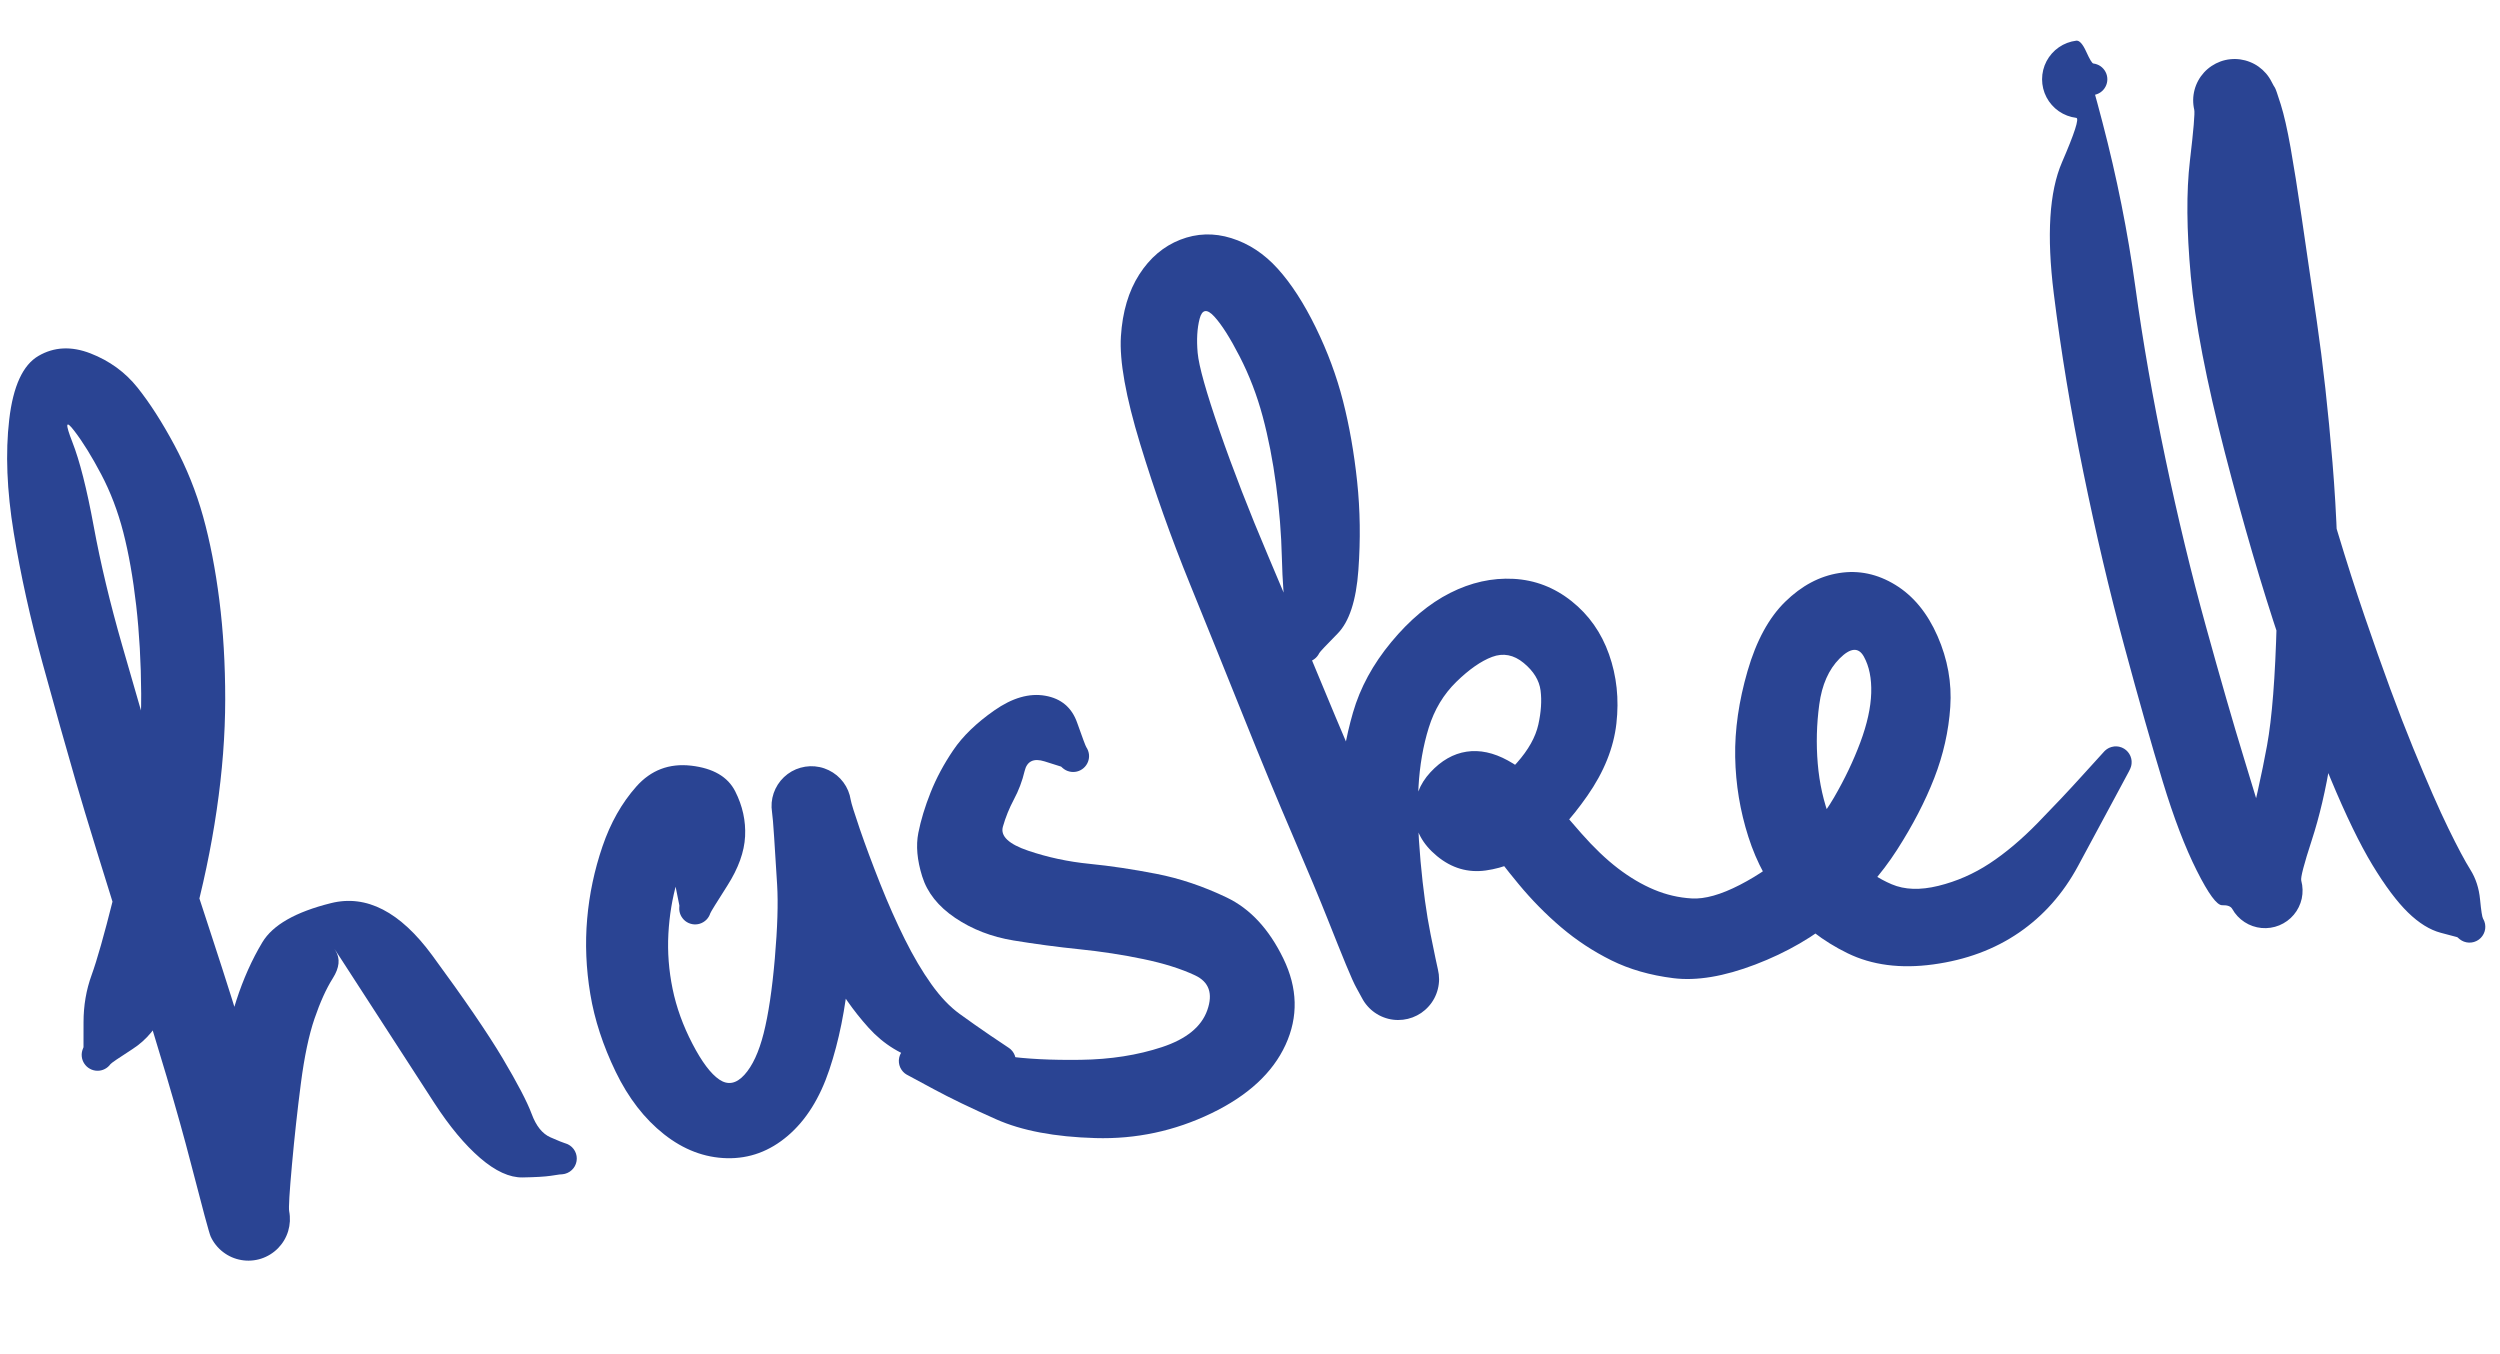
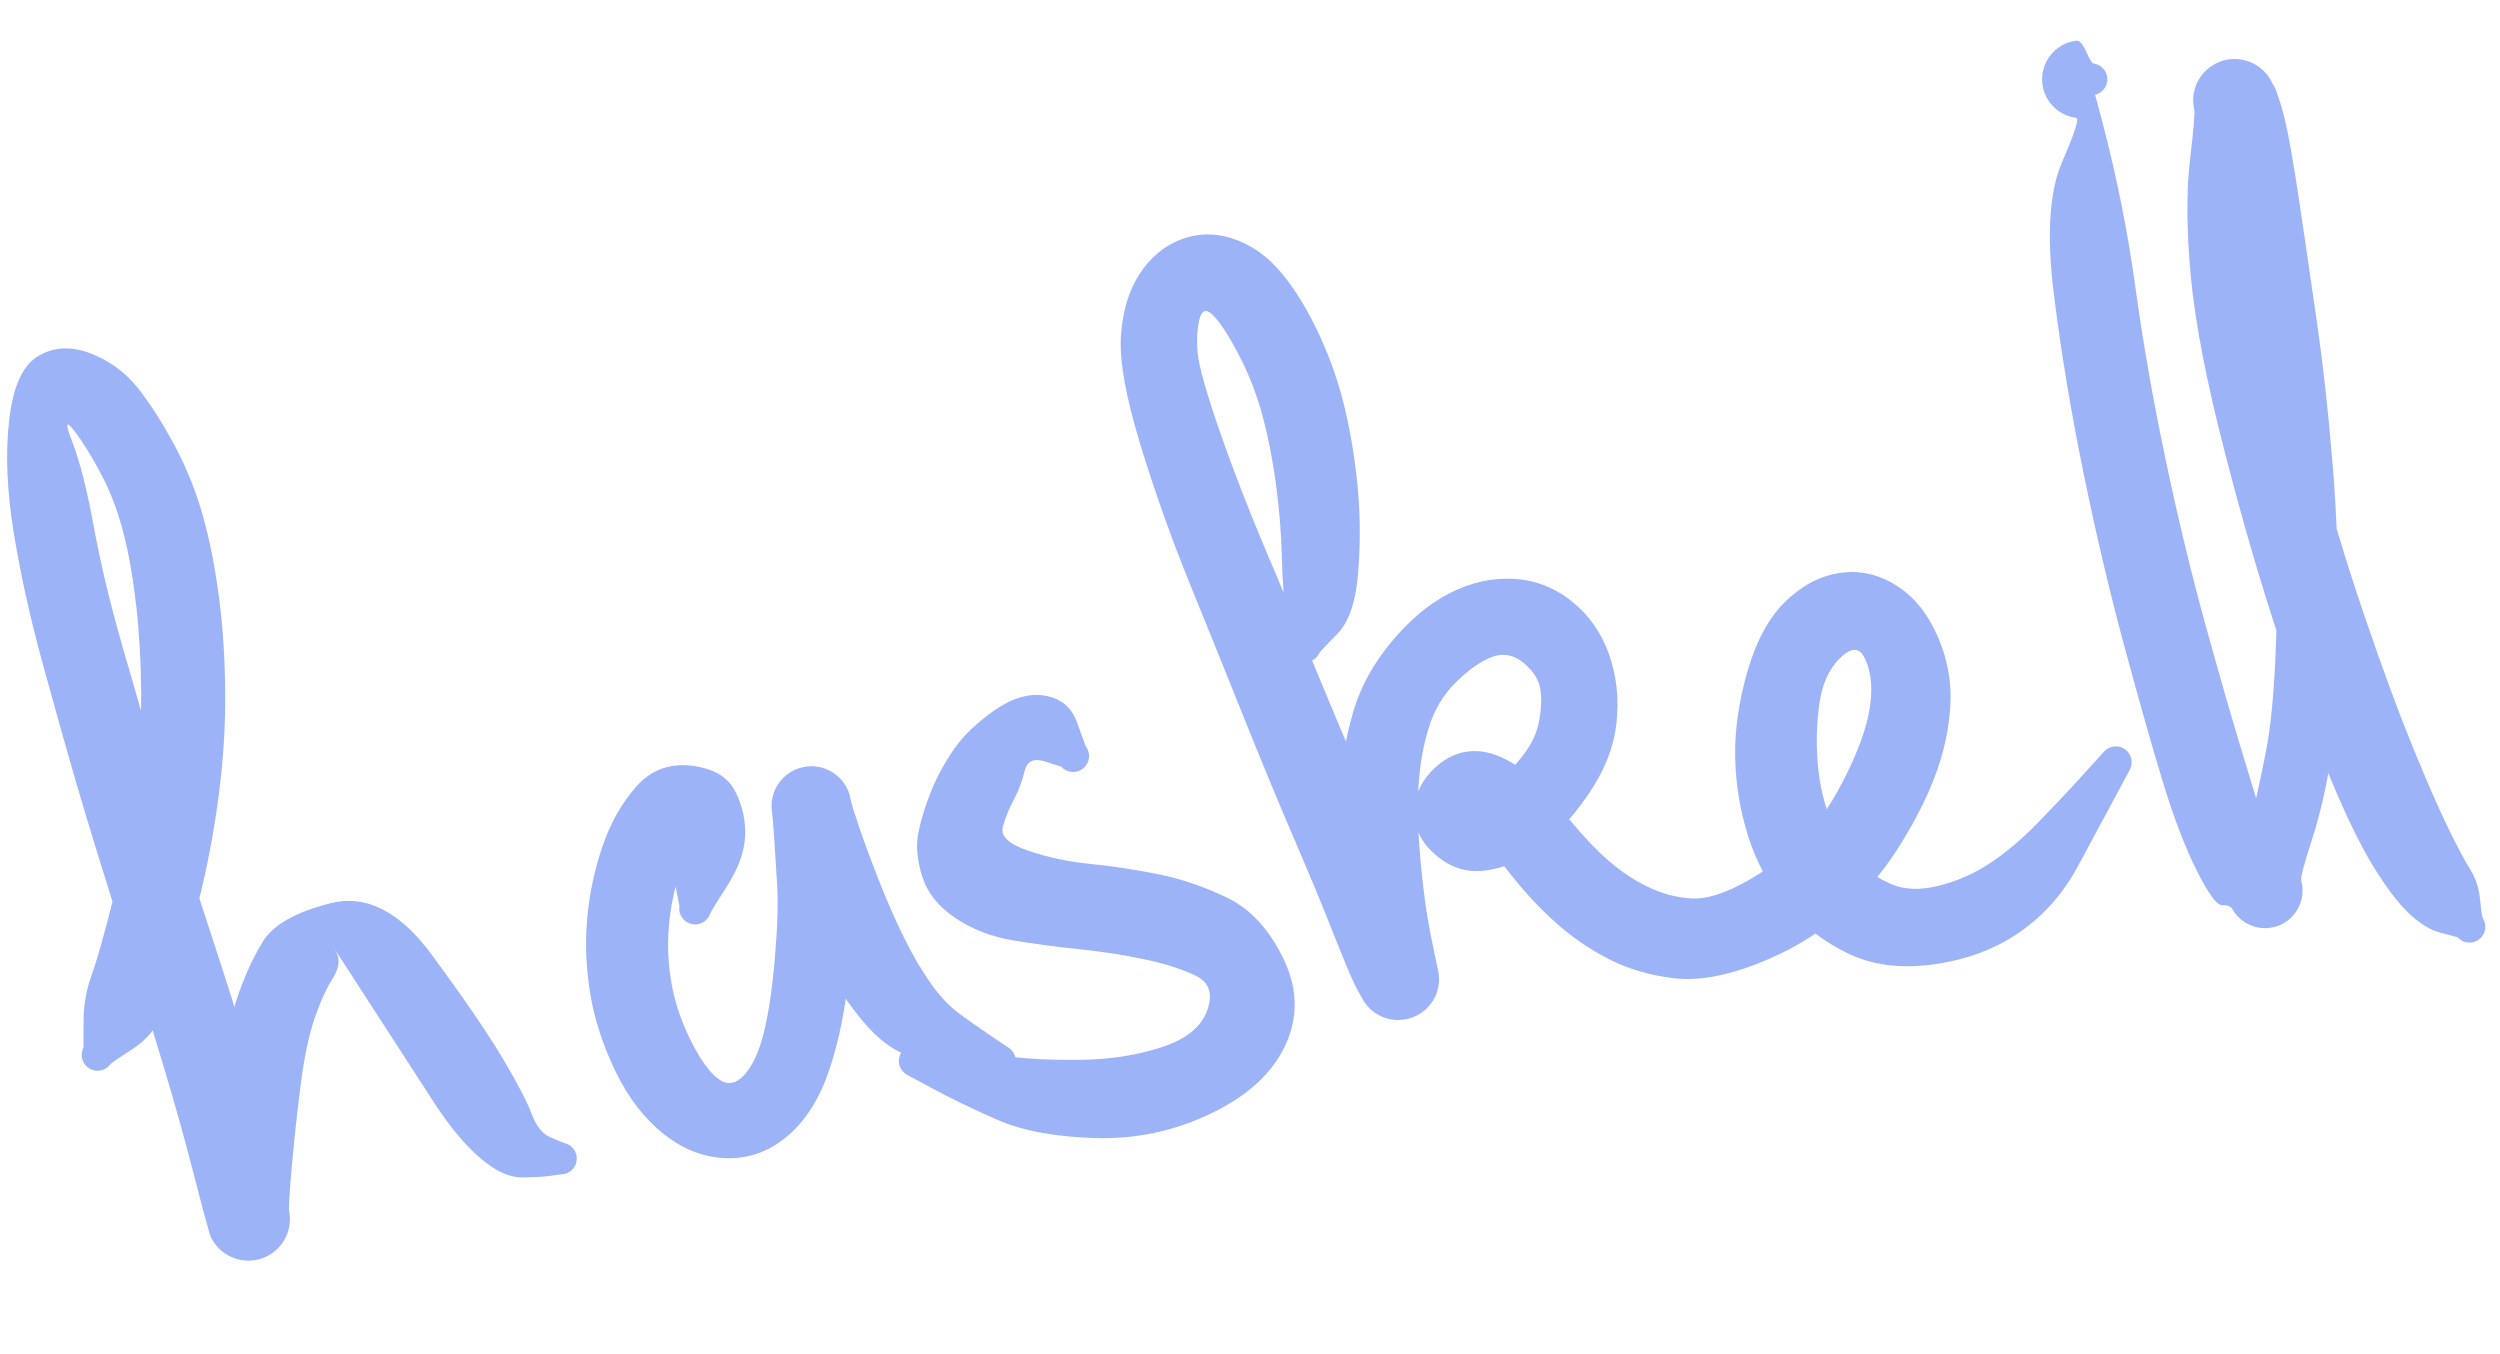
<svg xmlns="http://www.w3.org/2000/svg" version="1.1" viewBox="0 0 820 444" width="820" height="444">
  <defs>
    <style class="style-fonts">
      </style>
  </defs>
  <g transform="translate(32 346) rotate(0 65 -70)" stroke="none">
-     <path fill="#2a4493" d="M -4.61,-2.51 Q -4.61,-2.51 -4.60,-10.71 -4.60,-18.91 -1.95,-26.19 0.69,-33.46 5.08,-50.97 9.47,-68.47 11.93,-85.82 14.39,-103.16 14.31,-118.49 14.22,-133.82 12.67,-147.43 11.11,-161.04 8.44,-171.41 5.76,-181.79 1.16,-190.49 -3.42,-199.19 -7.65,-204.70 -11.87,-210.21 -8.27,-201.01 -4.66,-191.81 -1.28,-173.47 2.09,-155.14 8.08,-134.30 14.06,-113.46 18.95,-96.92 23.84,-80.38 37.59,-38.49 51.34,3.39 56.94,26.53 62.53,49.66 62.85,51.29 63.16,52.91 63.08,54.56 62.99,56.22 62.52,57.80 62.04,59.39 61.20,60.81 60.35,62.23 59.19,63.41 58.04,64.59 56.63,65.46 55.22,66.33 53.65,66.84 52.07,67.35 50.42,67.46 48.77,67.58 47.14,67.29 45.51,67.01 44.00,66.35 42.48,65.68 41.17,64.67 39.86,63.67 38.82,62.37 37.79,61.08 37.10,59.58 36.41,58.08 37.18,51.71 37.95,45.35 38.02,33.58 38.08,21.80 40.10,7.22 42.12,-7.35 45.53,-17.88 48.94,-28.42 54.06,-36.94 59.18,-45.45 76.59,-49.78 94.00,-54.10 109.76,-32.66 125.52,-11.22 132.86,1.11 140.19,13.46 142.39,19.38 144.58,25.30 148.52,27.03 152.47,28.76 153.29,28.97 154.11,29.19 154.82,29.65 155.54,30.11 156.06,30.78 156.59,31.45 156.88,32.25 157.16,33.05 157.18,33.90 157.19,34.75 156.94,35.56 156.68,36.37 156.18,37.06 155.68,37.74 154.98,38.23 154.29,38.72 153.47,38.96 152.66,39.21 151.81,39.18 150.96,39.15 150.17,38.85 149.37,38.55 148.71,38.01 148.05,37.47 147.60,36.75 147.15,36.03 146.95,35.20 146.76,34.38 146.83,33.53 146.91,32.68 147.25,31.91 147.59,31.13 148.17,30.50 148.74,29.87 149.48,29.46 150.23,29.05 151.06,28.90 151.90,28.74 152.74,28.86 153.58,28.99 154.34,29.37 155.10,29.76 155.69,30.36 156.29,30.97 156.66,31.73 157.03,32.50 157.14,33.34 157.24,34.18 157.08,35.02 156.91,35.85 156.49,36.59 156.06,37.32 155.42,37.88 154.79,38.45 154.00,38.77 153.22,39.10 152.37,39.17 151.52,39.23 151.52,39.23 151.52,39.23 148.66,39.66 145.79,40.09 139.40,40.20 133.01,40.31 125.47,33.81 117.93,27.30 110.47,15.81 103.01,4.32 89.37,-16.78 75.73,-37.90 78.08,-34.11 80.43,-30.32 77.17,-25.15 73.92,-19.99 71.15,-11.86 68.38,-3.74 66.69,9.34 64.99,22.43 63.76,36.05 62.53,49.66 62.85,51.29 63.16,52.91 63.08,54.56 62.99,56.22 62.52,57.80 62.04,59.38 61.20,60.81 60.35,62.23 59.20,63.41 58.04,64.59 56.63,65.46 55.22,66.33 53.65,66.84 52.07,67.35 50.42,67.46 48.77,67.58 47.14,67.29 45.51,67.01 44.00,66.35 42.48,65.68 41.17,64.67 39.86,63.67 38.83,62.37 37.79,61.08 37.10,59.58 36.41,58.08 30.47,35.05 24.54,12.01 11.15,-30.36 -2.23,-72.75 -7.07,-89.46 -11.92,-106.17 -18.01,-128.37 -24.11,-150.58 -27.50,-171.30 -30.89,-192.02 -28.97,-208.42 -27.05,-224.82 -19.37,-229.27 -11.70,-233.73 -2.32,-230.09 7.05,-226.44 13.10,-218.87 19.14,-211.30 25.18,-200.05 31.22,-188.79 34.62,-176.56 38.02,-164.33 39.95,-149.12 41.88,-133.90 41.87,-116.57 41.86,-99.24 39.08,-80.34 36.31,-61.44 31.09,-42.36 25.86,-23.28 22.13,-14.83 18.40,-6.38 11.50,-1.93 4.61,2.51 4.24,3.03 3.87,3.54 3.39,3.95 2.91,4.37 2.34,4.65 1.78,4.94 1.16,5.08 0.54,5.22 -0.08,5.21 -0.71,5.20 -1.32,5.04 -1.94,4.88 -2.49,4.57 -3.05,4.27 -3.52,3.84 -3.98,3.41 -4.33,2.89 -4.69,2.36 -4.90,1.77 -5.12,1.17 -5.18,0.54 -5.25,-0.08 -5.16,-0.71 -5.07,-1.33 -4.84,-1.92 -4.61,-2.51 -4.61,-2.51 L -4.61,-2.51 Z" />
+     <path fill="#9db3f7" d="M -4.61,-2.51 Q -4.61,-2.51 -4.60,-10.71 -4.60,-18.91 -1.95,-26.19 0.69,-33.46 5.08,-50.97 9.47,-68.47 11.93,-85.82 14.39,-103.16 14.31,-118.49 14.22,-133.82 12.67,-147.43 11.11,-161.04 8.44,-171.41 5.76,-181.79 1.16,-190.49 -3.42,-199.19 -7.65,-204.70 -11.87,-210.21 -8.27,-201.01 -4.66,-191.81 -1.28,-173.47 2.09,-155.14 8.08,-134.30 14.06,-113.46 18.95,-96.92 23.84,-80.38 37.59,-38.49 51.34,3.39 56.94,26.53 62.53,49.66 62.85,51.29 63.16,52.91 63.08,54.56 62.99,56.22 62.52,57.80 62.04,59.39 61.20,60.81 60.35,62.23 59.19,63.41 58.04,64.59 56.63,65.46 55.22,66.33 53.65,66.84 52.07,67.35 50.42,67.46 48.77,67.58 47.14,67.29 45.51,67.01 44.00,66.35 42.48,65.68 41.17,64.67 39.86,63.67 38.82,62.37 37.79,61.08 37.10,59.58 36.41,58.08 37.18,51.71 37.95,45.35 38.02,33.58 38.08,21.80 40.10,7.22 42.12,-7.35 45.53,-17.88 48.94,-28.42 54.06,-36.94 59.18,-45.45 76.59,-49.78 94.00,-54.10 109.76,-32.66 125.52,-11.22 132.86,1.11 140.19,13.46 142.39,19.38 144.58,25.30 148.52,27.03 152.47,28.76 153.29,28.97 154.11,29.19 154.82,29.65 155.54,30.11 156.06,30.78 156.59,31.45 156.88,32.25 157.16,33.05 157.18,33.90 157.19,34.75 156.94,35.56 156.68,36.37 156.18,37.06 155.68,37.74 154.98,38.23 154.29,38.72 153.47,38.96 152.66,39.21 151.81,39.18 150.96,39.15 150.17,38.85 149.37,38.55 148.71,38.01 148.05,37.47 147.60,36.75 147.15,36.03 146.95,35.20 146.76,34.38 146.83,33.53 146.91,32.68 147.25,31.91 147.59,31.13 148.17,30.50 148.74,29.87 149.48,29.46 150.23,29.05 151.06,28.90 151.90,28.74 152.74,28.86 153.58,28.99 154.34,29.37 155.10,29.76 155.69,30.36 156.29,30.97 156.66,31.73 157.03,32.50 157.14,33.34 157.24,34.18 157.08,35.02 156.91,35.85 156.49,36.59 156.06,37.32 155.42,37.88 154.79,38.45 154.00,38.77 153.22,39.10 152.37,39.17 151.52,39.23 151.52,39.23 151.52,39.23 148.66,39.66 145.79,40.09 139.40,40.20 133.01,40.31 125.47,33.81 117.93,27.30 110.47,15.81 103.01,4.32 89.37,-16.78 75.73,-37.90 78.08,-34.11 80.43,-30.32 77.17,-25.15 73.92,-19.99 71.15,-11.86 68.38,-3.74 66.69,9.34 64.99,22.43 63.76,36.05 62.53,49.66 62.85,51.29 63.16,52.91 63.08,54.56 62.99,56.22 62.52,57.80 62.04,59.38 61.20,60.81 60.35,62.23 59.20,63.41 58.04,64.59 56.63,65.46 55.22,66.33 53.65,66.84 52.07,67.35 50.42,67.46 48.77,67.58 47.14,67.29 45.51,67.01 44.00,66.35 42.48,65.68 41.17,64.67 39.86,63.67 38.83,62.37 37.79,61.08 37.10,59.58 36.41,58.08 30.47,35.05 24.54,12.01 11.15,-30.36 -2.23,-72.75 -7.07,-89.46 -11.92,-106.17 -18.01,-128.37 -24.11,-150.58 -27.50,-171.30 -30.89,-192.02 -28.97,-208.42 -27.05,-224.82 -19.37,-229.27 -11.70,-233.73 -2.32,-230.09 7.05,-226.44 13.10,-218.87 19.14,-211.30 25.18,-200.05 31.22,-188.79 34.62,-176.56 38.02,-164.33 39.95,-149.12 41.88,-133.90 41.87,-116.57 41.86,-99.24 39.08,-80.34 36.31,-61.44 31.09,-42.36 25.86,-23.28 22.13,-14.83 18.40,-6.38 11.50,-1.93 4.61,2.51 4.24,3.03 3.87,3.54 3.39,3.95 2.91,4.37 2.34,4.65 1.78,4.94 1.16,5.08 0.54,5.22 -0.08,5.21 -0.71,5.20 -1.32,5.04 -1.94,4.88 -2.49,4.57 -3.05,4.27 -3.52,3.84 -3.98,3.41 -4.33,2.89 -4.69,2.36 -4.90,1.77 -5.12,1.17 -5.18,0.54 -5.25,-0.08 -5.16,-0.71 -5.07,-1.33 -4.84,-1.92 -4.61,-2.51 -4.61,-2.51 L -4.61,-2.51 Z" />
  </g>
  <g transform="translate(228 298) rotate(0 37 18)" stroke="none">
-     <path fill="#2a4493" d="M -5.16,-0.96 Q -5.16,-0.96 -7.14,-10.84 -9.11,-20.72 -9.18,-25.54 -9.24,-30.36 -4.12,-29.96 0.98,-29.55 -1.29,-23.34 -3.57,-17.14 -5.93,-8.89 -8.29,-0.63 -8.77,8.32 -9.25,17.28 -7.39,26.35 -5.53,35.42 -0.89,44.35 3.74,53.27 7.95,56.11 12.17,58.94 16.15,54.56 20.14,50.18 22.48,40.92 24.82,31.67 26.14,16.44 27.45,1.22 26.90,-7.77 26.35,-16.76 25.92,-23.36 25.49,-29.96 25.23,-31.57 24.98,-33.17 25.11,-34.75 25.25,-36.33 25.76,-37.84 26.28,-39.34 27.13,-40.67 27.99,-42.01 29.14,-43.10 30.29,-44.19 31.67,-44.98 33.05,-45.76 34.58,-46.19 36.11,-46.62 37.69,-46.68 39.28,-46.73 40.83,-46.40 42.39,-46.07 43.81,-45.38 45.24,-44.69 46.47,-43.68 47.69,-42.67 48.63,-41.39 49.58,-40.12 50.19,-38.66 50.80,-37.19 51.04,-35.62 51.29,-34.06 54.02,-26.07 56.76,-18.09 60.67,-8.22 64.58,1.63 68.79,10.09 73.00,18.54 77.47,24.80 81.94,31.07 86.75,34.55 91.55,38.03 96.75,41.58 101.95,45.12 102.68,45.56 103.41,46.00 103.95,46.65 104.50,47.30 104.82,48.09 105.13,48.88 105.17,49.73 105.22,50.58 104.99,51.39 104.76,52.21 104.28,52.92 103.80,53.62 103.12,54.13 102.44,54.64 101.64,54.91 100.83,55.18 99.98,55.18 99.13,55.18 98.33,54.90 97.52,54.63 96.85,54.11 96.17,53.60 95.70,52.89 95.22,52.19 95.00,51.37 94.77,50.55 94.82,49.70 94.87,48.85 95.18,48.06 95.50,47.27 96.05,46.63 96.60,45.98 97.33,45.55 98.06,45.11 98.89,44.93 99.72,44.75 100.57,44.84 101.41,44.94 102.18,45.30 102.96,45.66 103.57,46.24 104.19,46.83 104.58,47.58 104.98,48.33 105.11,49.17 105.25,50.01 105.11,50.85 104.97,51.69 104.57,52.44 104.17,53.19 103.55,53.77 102.93,54.35 102.16,54.71 101.39,55.06 100.54,55.15 99.70,55.24 98.87,55.05 98.04,54.87 98.04,54.87 98.04,54.87 91.83,53.83 85.62,52.80 74.99,50.09 64.35,47.37 56.86,39.06 49.37,30.74 44.36,21.13 39.35,11.51 35.10,0.51 30.85,-10.48 27.91,-21.82 24.98,-33.17 25.11,-34.75 25.25,-36.33 25.76,-37.84 26.28,-39.34 27.13,-40.67 27.99,-42.01 29.14,-43.10 30.29,-44.19 31.67,-44.98 33.05,-45.76 34.58,-46.19 36.11,-46.62 37.69,-46.68 39.28,-46.73 40.83,-46.40 42.38,-46.07 43.81,-45.38 45.24,-44.69 46.46,-43.68 47.69,-42.67 48.63,-41.40 49.58,-40.12 50.19,-38.66 50.80,-37.19 51.04,-35.62 51.29,-34.06 51.21,-32.44 51.14,-30.83 51.15,-24.44 51.16,-18.05 51.63,-7.31 52.11,3.42 50.43,21.11 48.74,38.79 44.03,52.85 39.33,66.91 30.41,74.53 21.49,82.15 10.44,81.89 -0.60,81.63 -10.21,74.03 -19.82,66.44 -26.06,53.53 -32.30,40.62 -34.38,28.07 -36.47,15.52 -35.41,3.39 -34.36,-8.73 -30.40,-20.34 -26.45,-31.95 -19.27,-40.03 -12.10,-48.10 -1.29,-46.86 9.52,-45.61 13.15,-38.44 16.78,-31.27 16.39,-23.67 16.01,-16.07 10.59,-7.55 5.16,0.96 4.97,1.57 4.78,2.17 4.45,2.71 4.12,3.25 3.67,3.70 3.22,4.14 2.67,4.47 2.13,4.79 1.53,4.98 0.92,5.17 0.29,5.20 -0.33,5.24 -0.96,5.12 -1.58,5.00 -2.16,4.74 -2.73,4.48 -3.23,4.09 -3.73,3.69 -4.11,3.19 -4.50,2.69 -4.76,2.12 -5.02,1.54 -5.13,0.91 -5.24,0.29 -5.20,-0.33 -5.16,-0.96 -5.16,-0.96 L -5.16,-0.96 Z" />
+     <path fill="#9db3f7" d="M -5.16,-0.96 Q -5.16,-0.96 -7.14,-10.84 -9.11,-20.72 -9.18,-25.54 -9.24,-30.36 -4.12,-29.96 0.98,-29.55 -1.29,-23.34 -3.57,-17.14 -5.93,-8.89 -8.29,-0.63 -8.77,8.32 -9.25,17.28 -7.39,26.35 -5.53,35.42 -0.89,44.35 3.74,53.27 7.95,56.11 12.17,58.94 16.15,54.56 20.14,50.18 22.48,40.92 24.82,31.67 26.14,16.44 27.45,1.22 26.90,-7.77 26.35,-16.76 25.92,-23.36 25.49,-29.96 25.23,-31.57 24.98,-33.17 25.11,-34.75 25.25,-36.33 25.76,-37.84 26.28,-39.34 27.13,-40.67 27.99,-42.01 29.14,-43.10 30.29,-44.19 31.67,-44.98 33.05,-45.76 34.58,-46.19 36.11,-46.62 37.69,-46.68 39.28,-46.73 40.83,-46.40 42.39,-46.07 43.81,-45.38 45.24,-44.69 46.47,-43.68 47.69,-42.67 48.63,-41.39 49.58,-40.12 50.19,-38.66 50.80,-37.19 51.04,-35.62 51.29,-34.06 54.02,-26.07 56.76,-18.09 60.67,-8.22 64.58,1.63 68.79,10.09 73.00,18.54 77.47,24.80 81.94,31.07 86.75,34.55 91.55,38.03 96.75,41.58 101.95,45.12 102.68,45.56 103.41,46.00 103.95,46.65 104.50,47.30 104.82,48.09 105.13,48.88 105.17,49.73 105.22,50.58 104.99,51.39 104.76,52.21 104.28,52.92 103.80,53.62 103.12,54.13 102.44,54.64 101.64,54.91 100.83,55.18 99.98,55.18 99.13,55.18 98.33,54.90 97.52,54.63 96.85,54.11 96.17,53.60 95.70,52.89 95.22,52.19 95.00,51.37 94.77,50.55 94.82,49.70 94.87,48.85 95.18,48.06 95.50,47.27 96.05,46.63 96.60,45.98 97.33,45.55 98.06,45.11 98.89,44.93 99.72,44.75 100.57,44.84 101.41,44.94 102.18,45.30 102.96,45.66 103.57,46.24 104.19,46.83 104.58,47.58 104.98,48.33 105.11,49.17 105.25,50.01 105.11,50.85 104.97,51.69 104.57,52.44 104.17,53.19 103.55,53.77 102.93,54.35 102.16,54.71 101.39,55.06 100.54,55.15 99.70,55.24 98.87,55.05 98.04,54.87 98.04,54.87 98.04,54.87 91.83,53.83 85.62,52.80 74.99,50.09 64.35,47.37 56.86,39.06 49.37,30.74 44.36,21.13 39.35,11.51 35.10,0.51 30.85,-10.48 27.91,-21.82 24.98,-33.17 25.11,-34.75 25.25,-36.33 25.76,-37.84 26.28,-39.34 27.13,-40.67 27.99,-42.01 29.14,-43.10 30.29,-44.19 31.67,-44.98 33.05,-45.76 34.58,-46.19 36.11,-46.62 37.69,-46.68 39.28,-46.73 40.83,-46.40 42.38,-46.07 43.81,-45.38 45.24,-44.69 46.46,-43.68 47.69,-42.67 48.63,-41.40 49.58,-40.12 50.19,-38.66 50.80,-37.19 51.04,-35.62 51.29,-34.06 51.21,-32.44 51.14,-30.83 51.15,-24.44 51.16,-18.05 51.63,-7.31 52.11,3.42 50.43,21.11 48.74,38.79 44.03,52.85 39.33,66.91 30.41,74.53 21.49,82.15 10.44,81.89 -0.60,81.63 -10.21,74.03 -19.82,66.44 -26.06,53.53 -32.30,40.62 -34.38,28.07 -36.47,15.52 -35.41,3.39 -34.36,-8.73 -30.40,-20.34 -26.45,-31.95 -19.27,-40.03 -12.10,-48.10 -1.29,-46.86 9.52,-45.61 13.15,-38.44 16.78,-31.27 16.39,-23.67 16.01,-16.07 10.59,-7.55 5.16,0.96 4.97,1.57 4.78,2.17 4.45,2.71 4.12,3.25 3.67,3.70 3.22,4.14 2.67,4.47 2.13,4.79 1.53,4.98 0.92,5.17 0.29,5.20 -0.33,5.24 -0.96,5.12 -1.58,5.00 -2.16,4.74 -2.73,4.48 -3.23,4.09 -3.73,3.69 -4.11,3.19 -4.50,2.69 -4.76,2.12 -5.02,1.54 -5.13,0.91 -5.24,0.29 -5.20,-0.33 -5.16,-0.96 -5.16,-0.96 L -5.16,-0.96 Z" />
  </g>
  <g transform="translate(352 248) rotate(0 9 51)" stroke="none">
-     <path fill="#2a4493" d="M -3.95,3.45 Q -3.95,3.45 -9.36,1.74 -14.77,0.03 -15.93,4.92 -17.09,9.81 -19.42,14.17 -21.74,18.53 -23.05,23.15 -24.36,27.78 -14.73,31.04 -5.10,34.30 5.30,35.33 15.71,36.36 27.29,38.62 38.87,40.87 50.38,46.39 61.90,51.90 68.94,66.41 75.99,80.91 69.66,94.70 63.32,108.50 45.29,117.18 27.25,125.87 7.28,125.29 -12.69,124.72 -25.23,119.14 -37.76,113.57 -45.66,109.29 -53.55,105.01 -54.31,104.63 -55.07,104.25 -55.67,103.65 -56.27,103.05 -56.65,102.29 -57.02,101.52 -57.13,100.68 -57.25,99.84 -57.08,99.00 -56.92,98.17 -56.50,97.43 -56.08,96.69 -55.45,96.13 -54.81,95.56 -54.03,95.23 -53.25,94.89 -52.40,94.83 -51.55,94.76 -50.73,94.97 -49.91,95.18 -49.19,95.64 -48.48,96.09 -47.94,96.76 -47.41,97.42 -47.12,98.22 -46.83,99.02 -46.81,99.87 -46.79,100.72 -47.04,101.53 -47.30,102.34 -47.79,103.03 -48.29,103.72 -48.98,104.21 -49.67,104.71 -50.49,104.96 -51.30,105.20 -52.15,105.18 -53.00,105.15 -53.80,104.86 -54.59,104.56 -55.26,104.03 -55.92,103.49 -56.37,102.77 -56.83,102.06 -57.03,101.23 -57.23,100.41 -57.16,99.56 -57.09,98.71 -56.75,97.93 -56.41,97.15 -55.84,96.52 -55.27,95.89 -54.53,95.47 -53.79,95.06 -52.96,94.90 -52.12,94.74 -51.28,94.86 -50.44,94.98 -50.44,94.98 -50.44,94.98 -41.51,95.91 -32.58,96.85 -22.35,98.34 -12.13,99.83 2.50,99.62 17.13,99.42 29.13,95.45 41.13,91.49 44.00,83.32 46.87,75.15 39.97,71.91 33.07,68.67 22.97,66.57 12.86,64.46 2.02,63.35 -8.82,62.24 -19.59,60.47 -30.36,58.70 -38.70,53.07 -47.05,47.43 -49.53,39.43 -52.02,31.44 -50.79,25.20 -49.56,18.96 -46.76,11.92 -43.96,4.88 -39.32,-1.96 -34.68,-8.82 -25.85,-14.99 -17.01,-21.17 -9.17,-19.80 -1.32,-18.43 1.31,-10.94 3.95,-3.45 4.31,-2.93 4.66,-2.41 4.88,-1.81 5.10,-1.22 5.18,-0.59 5.25,0.03 5.17,0.66 5.09,1.28 4.86,1.87 4.63,2.47 4.27,2.98 3.91,3.50 3.43,3.92 2.95,4.34 2.39,4.63 1.83,4.92 1.21,5.07 0.60,5.21 -0.03,5.21 -0.66,5.21 -1.27,5.05 -1.89,4.90 -2.45,4.60 -3.01,4.30 -3.48,3.88 -3.95,3.45 -3.95,3.45 L -3.95,3.45 Z" />
+     <path fill="#9db3f7" d="M -3.95,3.45 Q -3.95,3.45 -9.36,1.74 -14.77,0.03 -15.93,4.92 -17.09,9.81 -19.42,14.17 -21.74,18.53 -23.05,23.15 -24.36,27.78 -14.73,31.04 -5.10,34.30 5.30,35.33 15.71,36.36 27.29,38.62 38.87,40.87 50.38,46.39 61.90,51.90 68.94,66.41 75.99,80.91 69.66,94.70 63.32,108.50 45.29,117.18 27.25,125.87 7.28,125.29 -12.69,124.72 -25.23,119.14 -37.76,113.57 -45.66,109.29 -53.55,105.01 -54.31,104.63 -55.07,104.25 -55.67,103.65 -56.27,103.05 -56.65,102.29 -57.02,101.52 -57.13,100.68 -57.25,99.84 -57.08,99.00 -56.92,98.17 -56.50,97.43 -56.08,96.69 -55.45,96.13 -54.81,95.56 -54.03,95.23 -53.25,94.89 -52.40,94.83 -51.55,94.76 -50.73,94.97 -49.91,95.18 -49.19,95.64 -48.48,96.09 -47.94,96.76 -47.41,97.42 -47.12,98.22 -46.83,99.02 -46.81,99.87 -46.79,100.72 -47.04,101.53 -47.30,102.34 -47.79,103.03 -48.29,103.72 -48.98,104.21 -49.67,104.71 -50.49,104.96 -51.30,105.20 -52.15,105.18 -53.00,105.15 -53.80,104.86 -54.59,104.56 -55.26,104.03 -55.92,103.49 -56.37,102.77 -56.83,102.06 -57.03,101.23 -57.23,100.41 -57.16,99.56 -57.09,98.71 -56.75,97.93 -56.41,97.15 -55.84,96.52 -55.27,95.89 -54.53,95.47 -53.79,95.06 -52.96,94.90 -52.12,94.74 -51.28,94.86 -50.44,94.98 -50.44,94.98 -50.44,94.98 -41.51,95.91 -32.58,96.85 -22.35,98.34 -12.13,99.83 2.50,99.62 17.13,99.42 29.13,95.45 41.13,91.49 44.00,83.32 46.87,75.15 39.97,71.91 33.07,68.67 22.97,66.57 12.86,64.46 2.02,63.35 -8.82,62.24 -19.59,60.47 -30.36,58.70 -38.70,53.07 -47.05,47.43 -49.53,39.43 -52.02,31.44 -50.79,25.20 -49.56,18.96 -46.76,11.92 -43.96,4.88 -39.32,-1.96 -34.68,-8.82 -25.85,-14.99 -17.01,-21.17 -9.17,-19.80 -1.32,-18.43 1.31,-10.94 3.95,-3.45 4.31,-2.93 4.66,-2.41 4.88,-1.81 5.10,-1.22 5.18,-0.59 5.25,0.03 5.17,0.66 5.09,1.28 4.86,1.87 4.63,2.47 4.27,2.98 3.91,3.50 3.43,3.92 2.95,4.34 2.39,4.63 1.83,4.92 1.21,5.07 0.60,5.21 -0.03,5.21 -0.66,5.21 -1.27,5.05 -1.89,4.90 -2.45,4.60 -3.01,4.30 -3.48,3.88 -3.95,3.45 -3.95,3.45 L -3.95,3.45 Z" />
  </g>
  <g transform="translate(428 212) rotate(0 107 -8)" stroke="none">
-     <path fill="#2a4493" d="M -4.98,-1.66 Q -4.98,-1.66 -6.12,-9.62 -7.26,-17.59 -7.55,-29.17 -7.83,-40.74 -9.44,-52.87 -11.05,-65.00 -13.84,-75.40 -16.63,-85.79 -21.37,-95.03 -26.11,-104.26 -29.72,-108.18 -33.32,-112.10 -34.53,-107.43 -35.74,-102.76 -35.17,-96.28 -34.59,-89.79 -27.96,-70.63 -21.32,-51.48 -12.12,-29.82 -2.91,-8.16 5.74,12.78 14.40,33.73 22.07,51.06 29.74,68.39 33.64,78.40 37.53,88.41 39.58,94.44 41.63,100.48 42.44,102.45 43.25,104.42 43.64,106.00 44.02,107.58 44.02,109.21 44.01,110.84 43.61,112.41 43.22,113.99 42.46,115.43 41.70,116.87 40.61,118.08 39.53,119.30 38.19,120.22 36.84,121.14 35.32,121.71 33.79,122.28 32.18,122.47 30.56,122.66 28.95,122.46 27.33,122.26 25.81,121.67 24.29,121.09 22.96,120.16 21.62,119.23 20.55,118.01 19.47,116.79 18.72,115.34 17.97,113.90 15.55,101.41 13.13,88.93 12.00,73.76 10.87,58.59 11.55,46.30 12.23,34.00 15.77,21.75 19.30,9.50 28.34,-1.40 37.37,-12.31 47.63,-17.51 57.89,-22.70 68.44,-22.14 78.99,-21.58 87.49,-14.81 95.99,-8.05 99.76,2.62 103.54,13.30 102.18,25.30 100.83,37.30 92.65,49.02 84.47,60.74 76.33,66.51 68.18,72.28 59.36,73.51 50.54,74.74 43.34,68.80 36.14,62.86 35.98,54.98 35.82,47.09 41.17,41.32 46.52,35.54 53.03,34.55 59.53,33.57 66.58,37.44 73.63,41.32 79.04,47.78 84.44,54.25 90.63,61.29 96.82,68.33 102.70,72.83 108.58,77.32 114.56,79.82 120.54,82.33 126.93,82.69 133.33,83.06 142.68,78.24 152.02,73.43 160.17,66.01 168.33,58.59 173.57,49.56 178.81,40.53 182.18,31.51 185.54,22.50 185.76,15.31 185.98,8.13 183.35,3.37 180.72,-1.37 175.37,4.01 170.02,9.40 168.72,19.07 167.41,28.75 168.22,38.44 169.03,48.14 172.31,56.71 175.59,65.27 180.85,70.30 186.10,75.33 192.47,78.04 198.83,80.76 207.78,78.56 216.74,76.36 224.57,71.22 232.39,66.09 240.40,57.89 248.40,49.69 255.05,42.33 261.70,34.97 262.29,34.36 262.89,33.76 263.65,33.37 264.41,32.99 265.25,32.87 266.09,32.74 266.92,32.89 267.76,33.05 268.50,33.46 269.25,33.87 269.82,34.50 270.39,35.12 270.74,35.90 271.08,36.68 271.16,37.53 271.23,38.37 271.04,39.20 270.84,40.03 270.39,40.75 269.94,41.47 269.28,42.01 268.62,42.54 267.83,42.84 267.03,43.14 266.18,43.18 265.33,43.21 264.52,42.96 263.70,42.72 263.01,42.23 262.31,41.74 261.81,41.06 261.31,40.37 261.05,39.56 260.80,38.75 260.81,37.90 260.83,37.05 261.11,36.25 261.40,35.45 261.92,34.78 262.45,34.12 263.16,33.65 263.87,33.19 264.70,32.98 265.52,32.76 266.37,32.82 267.22,32.89 268.00,33.21 268.78,33.54 269.42,34.10 270.06,34.67 270.48,35.40 270.91,36.14 271.08,36.97 271.24,37.80 271.14,38.65 271.03,39.49 270.66,40.26 270.29,41.02 270.29,41.02 270.29,41.02 265.60,49.76 260.92,58.50 253.58,72.08 246.25,85.66 234.23,93.90 222.21,102.14 206.10,104.33 189.99,106.53 177.98,100.65 165.97,94.78 157.75,85.00 149.53,75.22 145.46,62.47 141.39,49.73 141.14,36.34 140.89,22.95 145.20,8.08 149.51,-6.79 157.57,-14.65 165.62,-22.52 175.23,-24.04 184.84,-25.57 193.68,-20.16 202.52,-14.75 207.51,-3.36 212.50,8.03 211.69,19.89 210.89,31.76 206.43,43.22 201.97,54.68 194.22,66.76 186.46,78.84 174.86,88.64 163.26,98.43 147.78,104.35 132.30,110.27 120.86,108.84 109.42,107.41 100.50,102.98 91.58,98.55 84.04,92.14 76.51,85.73 70.07,77.94 63.64,70.16 60.98,66.08 58.33,62.01 56.51,56.34 54.68,50.66 59.31,47.60 63.93,44.54 69.56,38.19 75.19,31.84 76.57,25.67 77.94,19.50 77.31,14.50 76.67,9.50 71.77,5.45 66.87,1.41 61.41,3.46 55.96,5.51 49.68,11.64 43.39,17.78 40.63,26.69 37.86,35.61 37.27,46.05 36.67,56.50 37.94,70.49 39.21,84.47 41.23,94.44 43.25,104.42 43.64,106.00 44.02,107.58 44.02,109.21 44.01,110.83 43.61,112.41 43.22,113.99 42.46,115.43 41.70,116.87 40.61,118.08 39.53,119.30 38.19,120.22 36.84,121.14 35.32,121.71 33.80,122.28 32.18,122.47 30.56,122.66 28.95,122.46 27.33,122.26 25.81,121.67 24.29,121.09 22.96,120.16 21.62,119.23 20.55,118.01 19.47,116.79 18.72,115.34 17.97,113.90 16.91,112.03 15.85,110.16 13.50,104.46 11.15,98.76 7.39,89.27 3.63,79.78 -3.98,62.05 -11.61,44.32 -20.00,23.37 -28.40,2.43 -37.67,-20.37 -46.95,-43.17 -54.03,-66.40 -61.11,-89.63 -60.34,-101.70 -59.57,-113.77 -54.33,-121.96 -49.09,-130.14 -40.91,-133.36 -32.72,-136.57 -24.12,-133.89 -15.53,-131.21 -8.89,-123.85 -2.26,-116.50 3.56,-104.61 9.38,-92.71 12.51,-80.46 15.64,-68.20 17.14,-54.09 18.64,-39.98 17.55,-24.99 16.46,-10.00 10.72,-4.17 4.98,1.66 4.71,2.23 4.44,2.80 4.04,3.29 3.64,3.78 3.13,4.16 2.62,4.54 2.04,4.79 1.46,5.04 0.83,5.14 0.21,5.24 -0.41,5.19 -1.04,5.14 -1.64,4.94 -2.25,4.74 -2.78,4.40 -3.32,4.07 -3.75,3.61 -4.19,3.15 -4.51,2.60 -4.83,2.06 -5.00,1.45 -5.18,0.84 -5.21,0.21 -5.23,-0.42 -5.10,-1.04 -4.98,-1.66 -4.98,-1.66 L -4.98,-1.66 Z" />
+     <path fill="#9db3f7" d="M -4.98,-1.66 Q -4.98,-1.66 -6.12,-9.62 -7.26,-17.59 -7.55,-29.17 -7.83,-40.74 -9.44,-52.87 -11.05,-65.00 -13.84,-75.40 -16.63,-85.79 -21.37,-95.03 -26.11,-104.26 -29.72,-108.18 -33.32,-112.10 -34.53,-107.43 -35.74,-102.76 -35.17,-96.28 -34.59,-89.79 -27.96,-70.63 -21.32,-51.48 -12.12,-29.82 -2.91,-8.16 5.74,12.78 14.40,33.73 22.07,51.06 29.74,68.39 33.64,78.40 37.53,88.41 39.58,94.44 41.63,100.48 42.44,102.45 43.25,104.42 43.64,106.00 44.02,107.58 44.02,109.21 44.01,110.84 43.61,112.41 43.22,113.99 42.46,115.43 41.70,116.87 40.61,118.08 39.53,119.30 38.19,120.22 36.84,121.14 35.32,121.71 33.79,122.28 32.18,122.47 30.56,122.66 28.95,122.46 27.33,122.26 25.81,121.67 24.29,121.09 22.96,120.16 21.62,119.23 20.55,118.01 19.47,116.79 18.72,115.34 17.97,113.90 15.55,101.41 13.13,88.93 12.00,73.76 10.87,58.59 11.55,46.30 12.23,34.00 15.77,21.75 19.30,9.50 28.34,-1.40 37.37,-12.31 47.63,-17.51 57.89,-22.70 68.44,-22.14 78.99,-21.58 87.49,-14.81 95.99,-8.05 99.76,2.62 103.54,13.30 102.18,25.30 100.83,37.30 92.65,49.02 84.47,60.74 76.33,66.51 68.18,72.28 59.36,73.51 50.54,74.74 43.34,68.80 36.14,62.86 35.98,54.98 35.82,47.09 41.17,41.32 46.52,35.54 53.03,34.55 59.53,33.57 66.58,37.44 73.63,41.32 79.04,47.78 84.44,54.25 90.63,61.29 96.82,68.33 102.70,72.83 108.58,77.32 114.56,79.82 120.54,82.33 126.93,82.69 133.33,83.06 142.68,78.24 152.02,73.43 160.17,66.01 168.33,58.59 173.57,49.56 178.81,40.53 182.18,31.51 185.54,22.50 185.76,15.31 185.98,8.13 183.35,3.37 180.72,-1.37 175.37,4.01 170.02,9.40 168.72,19.07 167.41,28.75 168.22,38.44 169.03,48.14 172.31,56.71 175.59,65.27 180.85,70.30 186.10,75.33 192.47,78.04 198.83,80.76 207.78,78.56 216.74,76.36 224.57,71.22 232.39,66.09 240.40,57.89 248.40,49.69 255.05,42.33 261.70,34.97 262.29,34.36 262.89,33.76 263.65,33.37 264.41,32.99 265.25,32.87 266.09,32.74 266.92,32.89 267.76,33.05 268.50,33.46 269.25,33.87 269.82,34.50 270.39,35.12 270.74,35.90 271.08,36.68 271.16,37.53 271.23,38.37 271.04,39.20 270.84,40.03 270.39,40.75 269.94,41.47 269.28,42.01 268.62,42.54 267.83,42.84 267.03,43.14 266.18,43.18 265.33,43.21 264.52,42.96 263.70,42.72 263.01,42.23 262.31,41.74 261.81,41.06 261.31,40.37 261.05,39.56 260.80,38.75 260.81,37.90 260.83,37.05 261.11,36.25 261.40,35.45 261.92,34.78 262.45,34.12 263.16,33.65 263.87,33.19 264.70,32.98 265.52,32.76 266.37,32.82 267.22,32.89 268.00,33.21 268.78,33.54 269.42,34.10 270.06,34.67 270.48,35.40 270.91,36.14 271.08,36.97 271.24,37.80 271.14,38.65 271.03,39.49 270.66,40.26 270.29,41.02 270.29,41.02 270.29,41.02 265.60,49.76 260.92,58.50 253.58,72.08 246.25,85.66 234.23,93.90 222.21,102.14 206.10,104.33 189.99,106.53 177.98,100.65 165.97,94.78 157.75,85.00 149.53,75.22 145.46,62.47 141.39,49.73 141.14,36.34 140.89,22.95 145.20,8.08 149.51,-6.79 157.57,-14.65 165.62,-22.52 175.23,-24.04 184.84,-25.57 193.68,-20.16 202.52,-14.75 207.51,-3.36 212.50,8.03 211.69,19.89 210.89,31.76 206.43,43.22 201.97,54.68 194.22,66.76 186.46,78.84 174.86,88.64 163.26,98.43 147.78,104.35 132.30,110.27 120.86,108.84 109.42,107.41 100.50,102.98 91.58,98.55 84.04,92.14 76.51,85.73 70.07,77.94 63.64,70.16 60.98,66.08 58.33,62.01 56.51,56.34 54.68,50.66 59.31,47.60 63.93,44.54 69.56,38.19 75.19,31.84 76.57,25.67 77.94,19.50 77.31,14.50 76.67,9.50 71.77,5.45 66.87,1.41 61.41,3.46 55.96,5.51 49.68,11.64 43.39,17.78 40.63,26.69 37.86,35.61 37.27,46.05 36.67,56.50 37.94,70.49 39.21,84.47 41.23,94.44 43.25,104.42 43.64,106.00 44.02,107.58 44.02,109.21 44.01,110.83 43.61,112.41 43.22,113.99 42.46,115.43 41.70,116.87 40.61,118.08 39.53,119.30 38.19,120.22 36.84,121.14 35.32,121.71 33.80,122.28 32.18,122.47 30.56,122.66 28.95,122.46 27.33,122.26 25.81,121.67 24.29,121.09 22.96,120.16 21.62,119.23 20.55,118.01 19.47,116.79 18.72,115.34 17.97,113.90 16.91,112.03 15.85,110.16 13.50,104.46 11.15,98.76 7.39,89.27 3.63,79.78 -3.98,62.05 -11.61,44.32 -20.00,23.37 -28.40,2.43 -37.67,-20.37 -46.95,-43.17 -54.03,-66.40 -61.11,-89.63 -60.34,-101.70 -59.57,-113.77 -54.33,-121.96 -49.09,-130.14 -40.91,-133.36 -32.72,-136.57 -24.12,-133.89 -15.53,-131.21 -8.89,-123.85 -2.26,-116.50 3.56,-104.61 9.38,-92.71 12.51,-80.46 15.64,-68.20 17.14,-54.09 18.64,-39.98 17.55,-24.99 16.46,-10.00 10.72,-4.17 4.98,1.66 4.71,2.23 4.44,2.80 4.04,3.29 3.64,3.78 3.13,4.16 2.62,4.54 2.04,4.79 1.46,5.04 0.83,5.14 0.21,5.24 -0.41,5.19 -1.04,5.14 -1.64,4.94 -2.25,4.74 -2.78,4.40 -3.32,4.07 -3.75,3.61 -4.19,3.15 -4.51,2.60 -4.83,2.06 -5.00,1.45 -5.18,0.84 -5.21,0.21 -5.23,-0.42 -5.10,-1.04 -4.98,-1.66 -4.98,-1.66 L -4.98,-1.66 Z" />
  </g>
  <g transform="translate(686 26) rotate(0 59 131)" stroke="none">
-     <path fill="#2a4493" d="M 0,5.25 Q 0,5.25 -1.72,9.05 -3.44,12.84 -4.98,12.66 -6.52,12.47 -7.97,11.92 -9.42,11.37 -10.69,10.49 -11.97,9.61 -12.99,8.45 -14.02,7.29 -14.74,5.92 -15.46,4.55 -15.83,3.05 -16.20,1.54 -16.20,-0.00 -16.20,-1.54 -15.83,-3.05 -15.46,-4.55 -14.74,-5.92 -14.02,-7.29 -12.99,-8.45 -11.96,-9.61 -10.69,-10.49 -9.42,-11.37 -7.97,-11.92 -6.52,-12.47 -4.98,-12.66 -3.44,-12.84 3.61,14.13 10.68,41.12 14.40,68.15 18.11,95.18 24.23,124.29 30.34,153.41 37.52,179.37 44.69,205.33 50.01,222.67 55.34,240.00 57.60,248.08 59.87,256.16 64.14,258.78 68.41,261.40 68.81,262.85 69.20,264.29 69.24,265.78 69.28,267.28 68.97,268.74 68.65,270.20 67.99,271.54 67.33,272.89 66.37,274.03 65.41,275.18 64.20,276.06 62.99,276.94 61.61,277.51 60.22,278.08 58.74,278.30 57.26,278.52 55.77,278.38 54.29,278.24 52.87,277.75 51.46,277.26 50.21,276.44 48.95,275.62 47.93,274.53 46.91,273.44 46.18,272.13 45.45,270.83 50.28,251.46 55.11,232.09 57.58,218.57 60.05,205.06 60.76,178.03 61.46,150.99 59.37,126.43 57.28,101.86 53.91,81.82 50.55,61.78 47.51,48.76 44.48,35.75 41.67,27.79 38.85,19.82 36.47,15.70 34.08,11.58 33.71,9.98 33.34,8.37 33.36,6.72 33.39,5.07 33.81,3.47 34.23,1.88 35.02,0.43 35.81,-1.01 36.92,-2.23 38.03,-3.44 39.41,-4.36 40.78,-5.27 42.33,-5.84 43.88,-6.40 45.52,-6.57 47.16,-6.74 48.80,-6.52 50.43,-6.29 51.96,-5.68 53.50,-5.08 54.84,-4.12 56.18,-3.16 57.26,-1.91 58.33,-0.66 59.07,0.81 59.82,2.28 59.34,10.25 58.85,18.23 58.71,30.43 58.56,42.64 60.77,63.51 62.98,84.39 71.84,117.24 80.69,150.09 89.58,176.11 98.46,202.14 105.50,219.31 112.54,236.48 117.10,245.78 121.65,255.08 124.29,259.28 126.93,263.48 127.46,269.04 128.00,274.60 128.44,275.32 128.88,276.05 129.06,276.88 129.24,277.71 129.15,278.56 129.06,279.40 128.70,280.17 128.34,280.94 127.76,281.56 127.17,282.18 126.42,282.58 125.67,282.97 124.83,283.11 123.99,283.25 123.15,283.11 122.32,282.97 121.56,282.57 120.81,282.18 120.23,281.56 119.65,280.94 119.29,280.17 118.93,279.40 118.84,278.55 118.75,277.71 118.93,276.88 119.12,276.05 119.55,275.32 119.99,274.59 120.64,274.04 121.29,273.49 122.08,273.18 122.87,272.86 123.72,272.82 124.57,272.77 125.38,273.00 126.20,273.23 126.91,273.71 127.61,274.18 128.12,274.86 128.64,275.54 128.91,276.34 129.18,277.15 129.18,278.00 129.18,278.85 128.91,279.65 128.63,280.46 128.12,281.13 127.61,281.81 126.90,282.29 126.20,282.76 125.38,282.99 124.56,283.22 123.71,283.17 122.86,283.12 122.07,282.81 121.28,282.49 120.64,281.94 119.99,281.39 119.99,281.39 119.99,281.39 114.59,279.96 109.19,278.53 103.80,273.27 98.41,268.01 92.18,257.75 85.96,247.49 78.46,229.47 70.96,211.46 61.88,184.45 52.80,157.45 43.73,122.34 34.67,87.24 32.58,64.57 30.50,41.91 32.29,26.75 34.08,11.58 33.71,9.98 33.34,8.37 33.36,6.72 33.39,5.07 33.81,3.48 34.23,1.88 35.02,0.43 35.81,-1.01 36.92,-2.22 38.03,-3.44 39.41,-4.36 40.78,-5.27 42.33,-5.83 43.88,-6.40 45.52,-6.57 47.16,-6.74 48.79,-6.52 50.43,-6.29 51.96,-5.68 53.50,-5.08 54.84,-4.12 56.18,-3.16 57.26,-1.91 58.33,-0.66 59.07,0.81 59.82,2.28 60.15,2.72 60.49,3.16 62.09,8.26 63.69,13.35 65.31,22.43 66.92,31.51 68.91,45.05 70.89,58.59 73.92,79.40 76.94,100.21 79.06,125.75 81.19,151.30 80.99,179.94 80.79,208.58 78.43,223.24 76.07,237.91 72.24,249.65 68.41,261.40 68.81,262.84 69.20,264.29 69.24,265.78 69.28,267.28 68.97,268.74 68.65,270.20 67.99,271.54 67.33,272.89 66.37,274.03 65.41,275.18 64.20,276.06 62.99,276.94 61.61,277.51 60.22,278.08 58.74,278.30 57.27,278.52 55.78,278.38 54.29,278.24 52.87,277.75 51.46,277.26 50.21,276.44 48.95,275.62 47.93,274.53 46.91,273.44 46.18,272.13 45.45,270.83 42.87,270.91 40.28,270.99 34.54,259.56 28.79,248.13 23.39,230.38 17.98,212.63 10.74,185.81 3.49,158.98 -2.67,128.84 -8.84,98.70 -12.37,70.19 -15.91,41.67 -9.68,27.26 -3.44,12.84 -4.98,12.66 -6.52,12.47 -7.97,11.92 -9.42,11.37 -10.69,10.49 -11.96,9.61 -12.99,8.45 -14.02,7.29 -14.74,5.92 -15.46,4.55 -15.83,3.05 -16.20,1.54 -16.20,0.00 -16.20,-1.54 -15.83,-3.05 -15.46,-4.55 -14.74,-5.92 -14.02,-7.29 -12.99,-8.45 -11.97,-9.61 -10.69,-10.49 -9.42,-11.37 -7.97,-11.92 -6.52,-12.47 -4.98,-12.66 -3.44,-12.84 -1.72,-9.05 0,-5.25 0.62,-5.17 1.25,-5.10 1.84,-4.87 2.44,-4.65 2.96,-4.29 3.48,-3.93 3.90,-3.45 4.32,-2.98 4.61,-2.42 4.91,-1.86 5.06,-1.24 5.21,-0.63 5.21,0.00 5.21,0.63 5.06,1.24 4.91,1.86 4.61,2.42 4.32,2.98 3.90,3.45 3.48,3.93 2.96,4.29 2.44,4.65 1.84,4.87 1.25,5.10 0.62,5.17 -0.00,5.25 -0.00,5.25 L 0,5.25 Z" />
+     <path fill="#9db3f7" d="M 0,5.25 Q 0,5.25 -1.72,9.05 -3.44,12.84 -4.98,12.66 -6.52,12.47 -7.97,11.92 -9.42,11.37 -10.69,10.49 -11.97,9.61 -12.99,8.45 -14.02,7.29 -14.74,5.92 -15.46,4.55 -15.83,3.05 -16.20,1.54 -16.20,-0.00 -16.20,-1.54 -15.83,-3.05 -15.46,-4.55 -14.74,-5.92 -14.02,-7.29 -12.99,-8.45 -11.96,-9.61 -10.69,-10.49 -9.42,-11.37 -7.97,-11.92 -6.52,-12.47 -4.98,-12.66 -3.44,-12.84 3.61,14.13 10.68,41.12 14.40,68.15 18.11,95.18 24.23,124.29 30.34,153.41 37.52,179.37 44.69,205.33 50.01,222.67 55.34,240.00 57.60,248.08 59.87,256.16 64.14,258.78 68.41,261.40 68.81,262.85 69.20,264.29 69.24,265.78 69.28,267.28 68.97,268.74 68.65,270.20 67.99,271.54 67.33,272.89 66.37,274.03 65.41,275.18 64.20,276.06 62.99,276.94 61.61,277.51 60.22,278.08 58.74,278.30 57.26,278.52 55.77,278.38 54.29,278.24 52.87,277.75 51.46,277.26 50.21,276.44 48.95,275.62 47.93,274.53 46.91,273.44 46.18,272.13 45.45,270.83 50.28,251.46 55.11,232.09 57.58,218.57 60.05,205.06 60.76,178.03 61.46,150.99 59.37,126.43 57.28,101.86 53.91,81.82 50.55,61.78 47.51,48.76 44.48,35.75 41.67,27.79 38.85,19.82 36.47,15.70 34.08,11.58 33.71,9.98 33.34,8.37 33.36,6.72 33.39,5.07 33.81,3.47 34.23,1.88 35.02,0.43 35.81,-1.01 36.92,-2.23 38.03,-3.44 39.41,-4.36 40.78,-5.27 42.33,-5.84 43.88,-6.40 45.52,-6.57 47.16,-6.74 48.80,-6.52 50.43,-6.29 51.96,-5.68 53.50,-5.08 54.84,-4.12 56.18,-3.16 57.26,-1.91 58.33,-0.66 59.07,0.81 59.82,2.28 59.34,10.25 58.85,18.23 58.71,30.43 58.56,42.64 60.77,63.51 62.98,84.39 71.84,117.24 80.69,150.09 89.58,176.11 98.46,202.14 105.50,219.31 112.54,236.48 117.10,245.78 121.65,255.08 124.29,259.28 126.93,263.48 127.46,269.04 128.00,274.60 128.44,275.32 128.88,276.05 129.06,276.88 129.24,277.71 129.15,278.56 129.06,279.40 128.70,280.17 128.34,280.94 127.76,281.56 127.17,282.18 126.42,282.58 125.67,282.97 124.83,283.11 123.99,283.25 123.15,283.11 122.32,282.97 121.56,282.57 120.81,282.18 120.23,281.56 119.65,280.94 119.29,280.17 118.93,279.40 118.84,278.55 118.75,277.71 118.93,276.88 119.12,276.05 119.55,275.32 119.99,274.59 120.64,274.04 121.29,273.49 122.08,273.18 122.87,272.86 123.72,272.82 124.57,272.77 125.38,273.00 126.20,273.23 126.91,273.71 127.61,274.18 128.12,274.86 128.64,275.54 128.91,276.34 129.18,277.15 129.18,278.00 129.18,278.85 128.91,279.65 128.63,280.46 128.12,281.13 127.61,281.81 126.90,282.29 126.20,282.76 125.38,282.99 124.56,283.22 123.71,283.17 122.86,283.12 122.07,282.81 121.28,282.49 120.64,281.94 119.99,281.39 119.99,281.39 119.99,281.39 114.59,279.96 109.19,278.53 103.80,273.27 98.41,268.01 92.18,257.75 85.96,247.49 78.46,229.47 70.96,211.46 61.88,184.45 52.80,157.45 43.73,122.34 34.67,87.24 32.58,64.57 30.50,41.91 32.29,26.75 34.08,11.58 33.71,9.98 33.34,8.37 33.36,6.72 33.39,5.07 33.81,3.48 34.23,1.88 35.02,0.43 35.81,-1.01 36.92,-2.22 38.03,-3.44 39.41,-4.36 40.78,-5.27 42.33,-5.83 43.88,-6.40 45.52,-6.57 47.16,-6.74 48.79,-6.52 50.43,-6.29 51.96,-5.68 53.50,-5.08 54.84,-4.12 56.18,-3.16 57.26,-1.91 58.33,-0.66 59.07,0.81 59.82,2.28 60.15,2.72 60.49,3.16 62.09,8.26 63.69,13.35 65.31,22.43 66.92,31.51 68.91,45.05 70.89,58.59 73.92,79.40 76.94,100.21 79.06,125.75 81.19,151.30 80.99,179.94 80.79,208.58 78.43,223.24 76.07,237.91 72.24,249.65 68.41,261.40 68.81,262.84 69.20,264.29 69.24,265.78 69.28,267.28 68.97,268.74 68.65,270.20 67.99,271.54 67.33,272.89 66.37,274.03 65.41,275.18 64.20,276.06 62.99,276.94 61.61,277.51 60.22,278.08 58.74,278.30 57.27,278.52 55.78,278.38 54.29,278.24 52.87,277.75 51.46,277.26 50.21,276.44 48.95,275.62 47.93,274.53 46.91,273.44 46.18,272.13 45.45,270.83 42.87,270.91 40.28,270.99 34.54,259.56 28.79,248.13 23.39,230.38 17.98,212.63 10.74,185.81 3.49,158.98 -2.67,128.84 -8.84,98.70 -12.37,70.19 -15.91,41.67 -9.68,27.26 -3.44,12.84 -4.98,12.66 -6.52,12.47 -7.97,11.92 -9.42,11.37 -10.69,10.49 -11.96,9.61 -12.99,8.45 -14.02,7.29 -14.74,5.92 -15.46,4.55 -15.83,3.05 -16.20,1.54 -16.20,0.00 -16.20,-1.54 -15.83,-3.05 -15.46,-4.55 -14.74,-5.92 -14.02,-7.29 -12.99,-8.45 -11.97,-9.61 -10.69,-10.49 -9.42,-11.37 -7.97,-11.92 -6.52,-12.47 -4.98,-12.66 -3.44,-12.84 -1.72,-9.05 0,-5.25 0.62,-5.17 1.25,-5.10 1.84,-4.87 2.44,-4.65 2.96,-4.29 3.48,-3.93 3.90,-3.45 4.32,-2.98 4.61,-2.42 4.91,-1.86 5.06,-1.24 5.21,-0.63 5.21,0.00 5.21,0.63 5.06,1.24 4.91,1.86 4.61,2.42 4.32,2.98 3.90,3.45 3.48,3.93 2.96,4.29 2.44,4.65 1.84,4.87 1.25,5.10 0.62,5.17 -0.00,5.25 -0.00,5.25 L 0,5.25 Z" />
  </g>
</svg>
